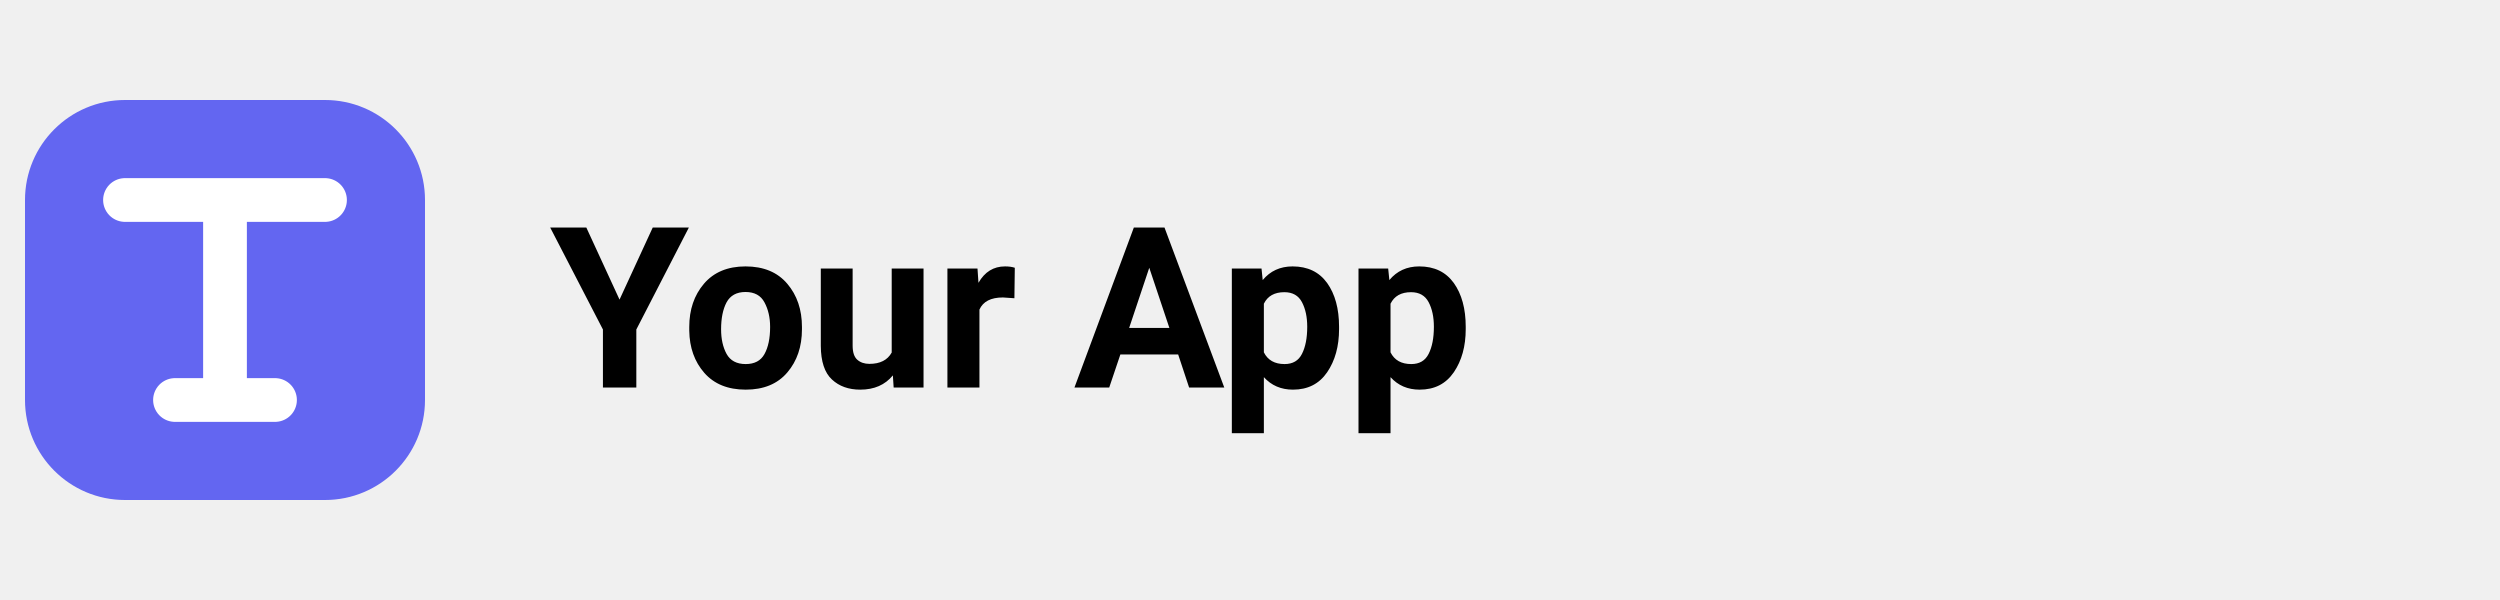
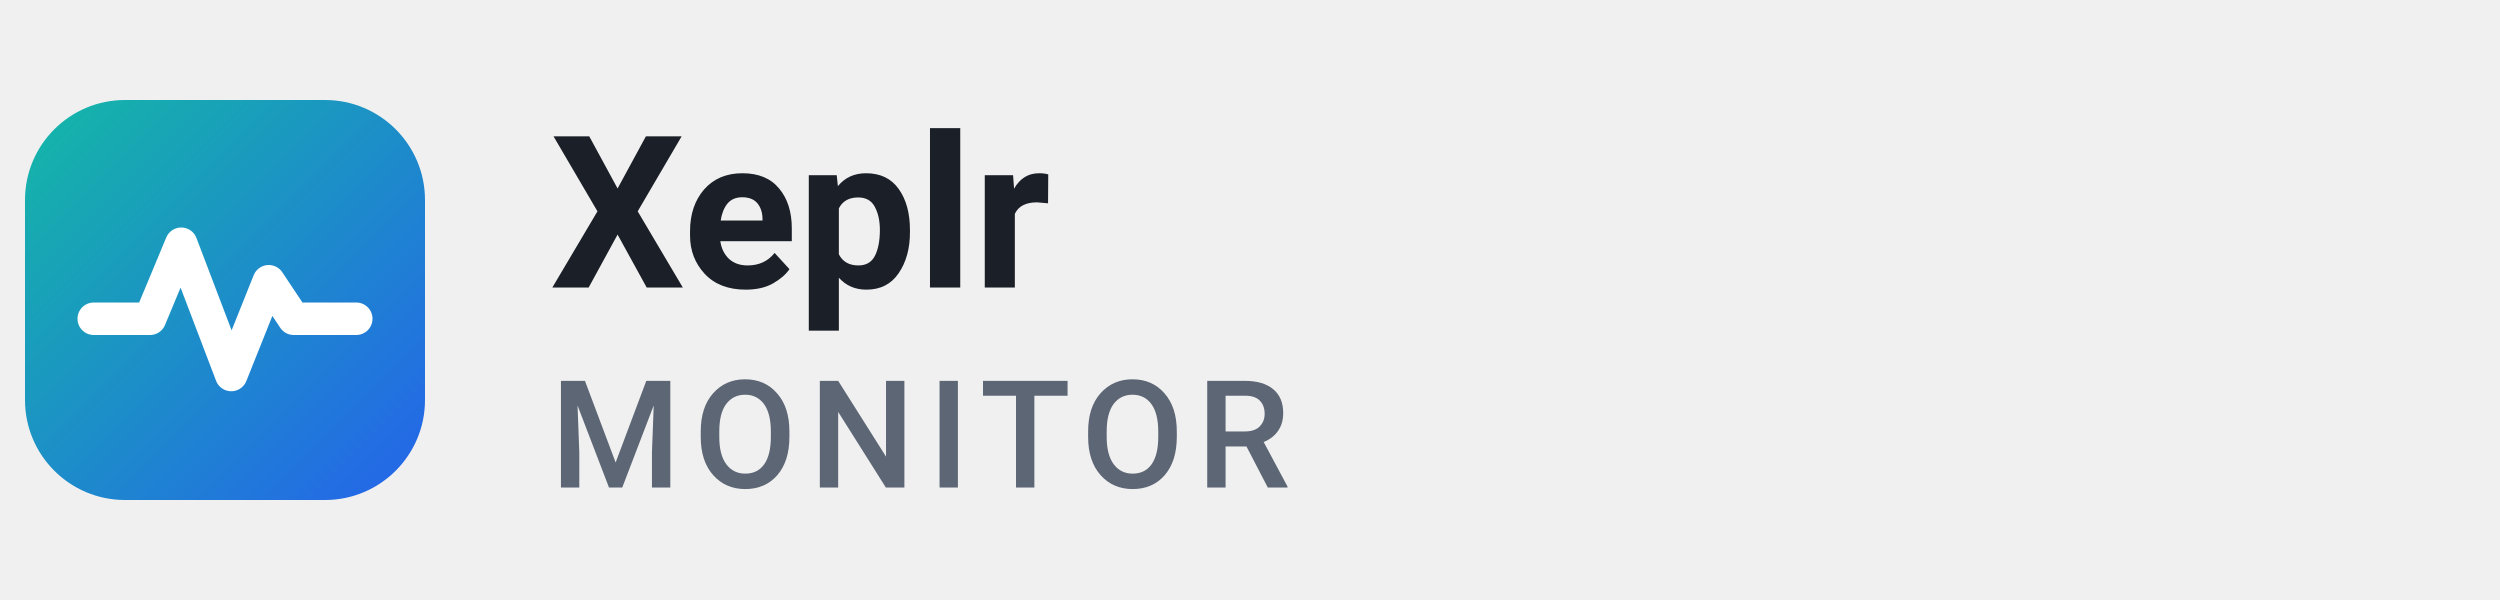
- <svg xmlns="http://www.w3.org/2000/svg" viewBox="0 0 200 48" width="200" height="48" role="img" aria-label="Sample logo">
-   <rect x="2" y="8" width="32" height="32" rx="8" fill="#6366f1" />
-   <path d="M10 16h16M18 16v16M14 32h8" stroke="#fff" stroke-width="3.5" stroke-linecap="round" />
-   <text x="44" y="31" font-family="system-ui, -apple-system, Segoe UI, Roboto, sans-serif" font-size="18" font-weight="600" fill="currentColor">Your App</text>
+ <svg xmlns="http://www.w3.org/2000/svg" viewBox="0 0 200 48" width="200" height="48" role="img" aria-label="Xeplr Monitor">
+   <style>
+     .xm-word { fill: #1b1f27; }
+     .xm-sub { fill: #5d6675; }
+     @media (prefers-color-scheme: dark) { .xm-word { fill: #e6e8ec; } .xm-sub { fill: #9aa2b1; } }
+   </style>
+   <defs>
+     <linearGradient id="xm-gw" x1="0" y1="0" x2="1" y2="1">
+       <stop offset="0" stop-color="#14b8a6" />
+       <stop offset="1" stop-color="#2563eb" />
+     </linearGradient>
+   </defs>
+   <rect x="2" y="8" width="32" height="32" rx="8" fill="url(#xm-gw)" />
+   <path d="M7.5 25.5h4.5l2.5-6 4 10.5 3-7.5 2 3h5" fill="none" stroke="#fff" stroke-width="2.6" stroke-linecap="round" stroke-linejoin="round" />
+   <text x="44" y="23" class="xm-word" font-family="system-ui, -apple-system, Segoe UI, Roboto, sans-serif" font-size="17" font-weight="650">Xeplr</text>
+   <text x="44" y="39" class="xm-sub" font-family="system-ui, -apple-system, Segoe UI, Roboto, sans-serif" font-size="12" font-weight="500" letter-spacing=".08em">MONITOR</text>
</svg>
